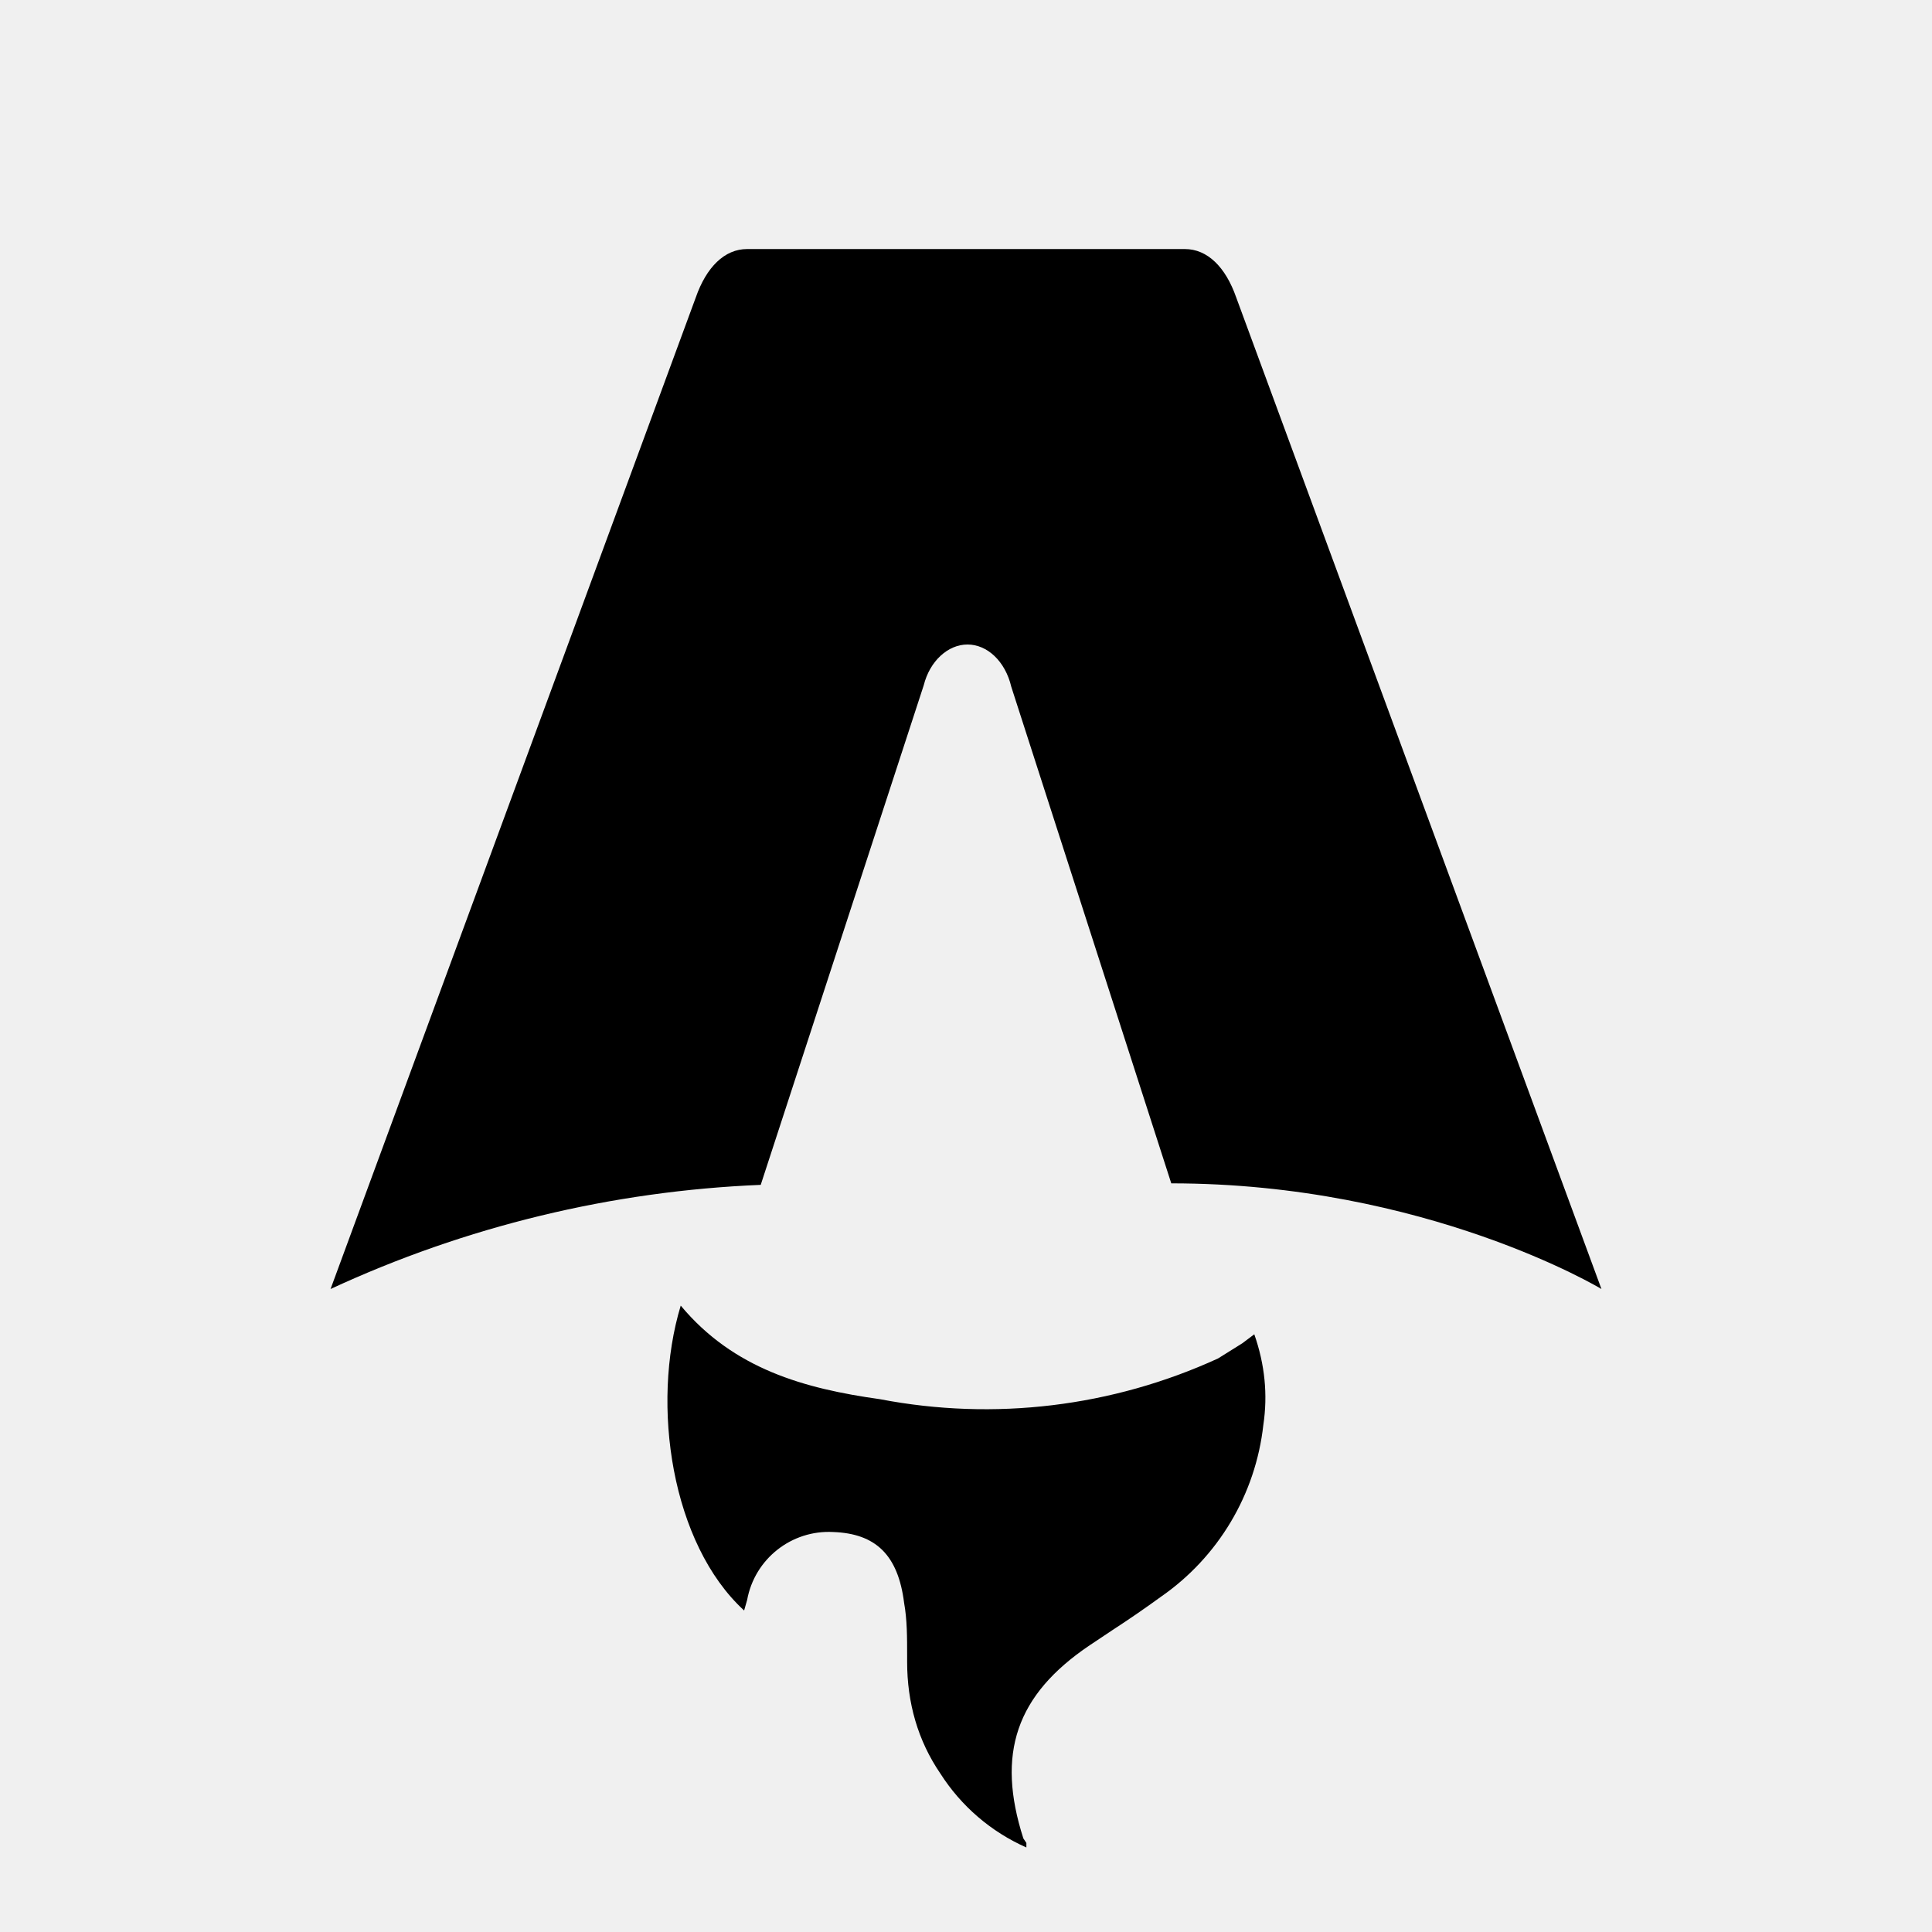
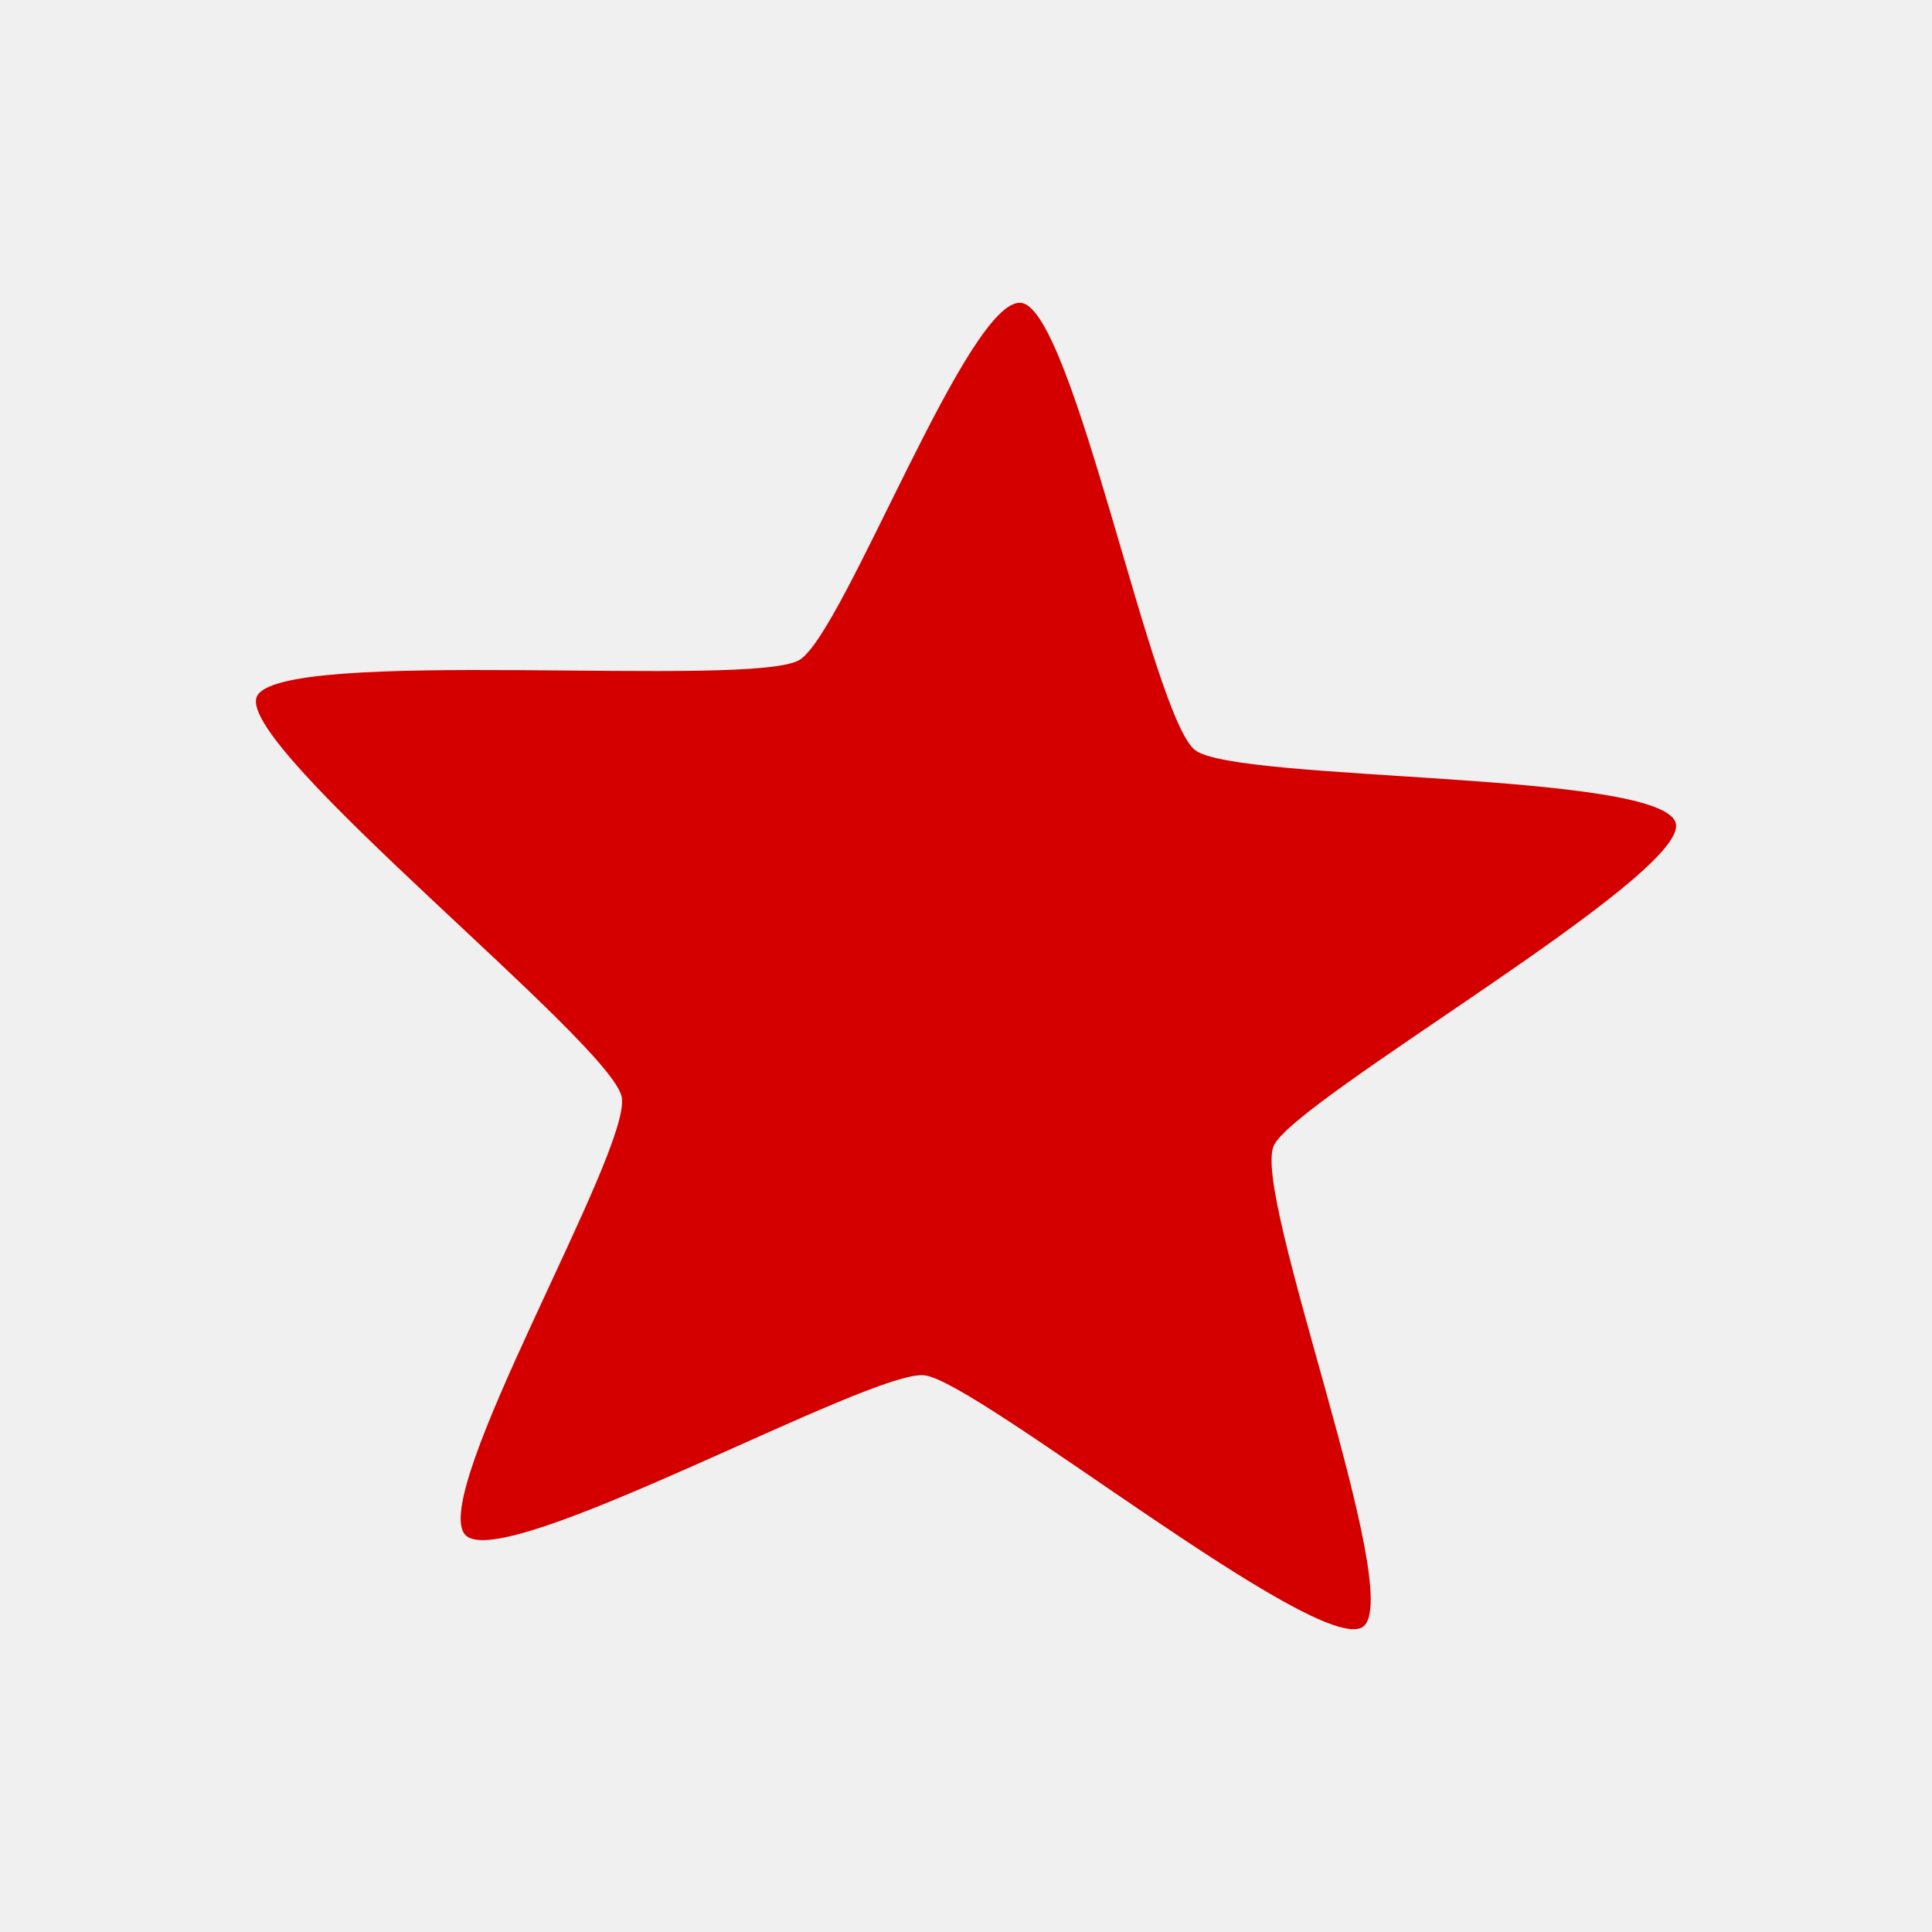
- <svg xmlns="http://www.w3.org/2000/svg" fill="none" viewBox="0 0 128 128">
-   <path d="M50.4 78.5a75.1 75.1 0 0 0-28.5 6.9l24.2-65.7c.7-2 1.9-3.2 3.4-3.2h29c1.5 0 2.7 1.2 3.4 3.2l24.2 65.7s-11.6-7-28.5-7L67 45.5c-.4-1.7-1.6-2.8-2.9-2.8-1.3 0-2.5 1.1-2.9 2.7L50.4 78.5Zm-1.1 28.2Zm-4.2-20.2c-2 6.6-.6 15.8 4.2 20.2a17.5 17.5 0 0 1 .2-.7 5.5 5.5 0 0 1 5.7-4.5c2.8.1 4.3 1.5 4.7 4.7.2 1.1.2 2.3.2 3.5v.4c0 2.7.7 5.2 2.2 7.4a13 13 0 0 0 5.7 4.9v-.3l-.2-.3c-1.8-5.6-.5-9.5 4.4-12.8l1.5-1a73 73 0 0 0 3.2-2.2 16 16 0 0 0 6.8-11.4c.3-2 .1-4-.6-6l-.8.6-1.6 1a37 37 0 0 1-22.4 2.7c-5-.7-9.7-2-13.2-6.2Z" />
-   <style>
-         path { fill: #000; }
-         @media (prefers-color-scheme: dark) {
-             path { fill: #FFF; }
-         }
-     </style>
+ <svg xmlns="http://www.w3.org/2000/svg" width="300mm" height="300mm" viewBox="0 0 300 300" version="1.1" id="svg5">
+   <defs id="defs2" />
+   <g id="layer4" style="display:none">
+     <rect style="fill:#efefff;fill-opacity:1;stroke-width:1.5;stroke-linejoin:bevel" id="rect12329" width="700.352" height="301.237" x="0" y="-0.95" />
+   </g>
+   <g id="g28553" style="display:inline" transform="matrix(5.02011,0,0,5.02011,-2124.912,-496.1237)">
+     <path id="path28551" style="fill:#d40000;stroke-width:5.669;stroke-linejoin:bevel" transform="matrix(0,-0.1813996,0.1813996,0,409.644,318.8217)" d="m 1072.253,360.946 c -9.061,1.561 -46.682,-64.611 -54.79,-68.553 -8.108,-3.941 -76.838,22.647 -82.1,15.175 -5.262,-7.472 41.811,-65.654 42.888,-74.756 1.077,-9.102 -33.777,-71.42 -27.301,-78.215 6.476,-6.795 65.545,28.287 74.724,26.59 9.179,-1.697 59.364,-65.406 68.192,-62.269 8.828,3.137 1.365,84.98 6.428,92.68 5.063,7.701 62.139,28.828 60.816,37.758 -1.323,8.929 -70.816,22.294 -76.287,29.642 -5.471,7.348 -3.509,80.387 -12.57,81.948 z" />
+   </g>
</svg>
